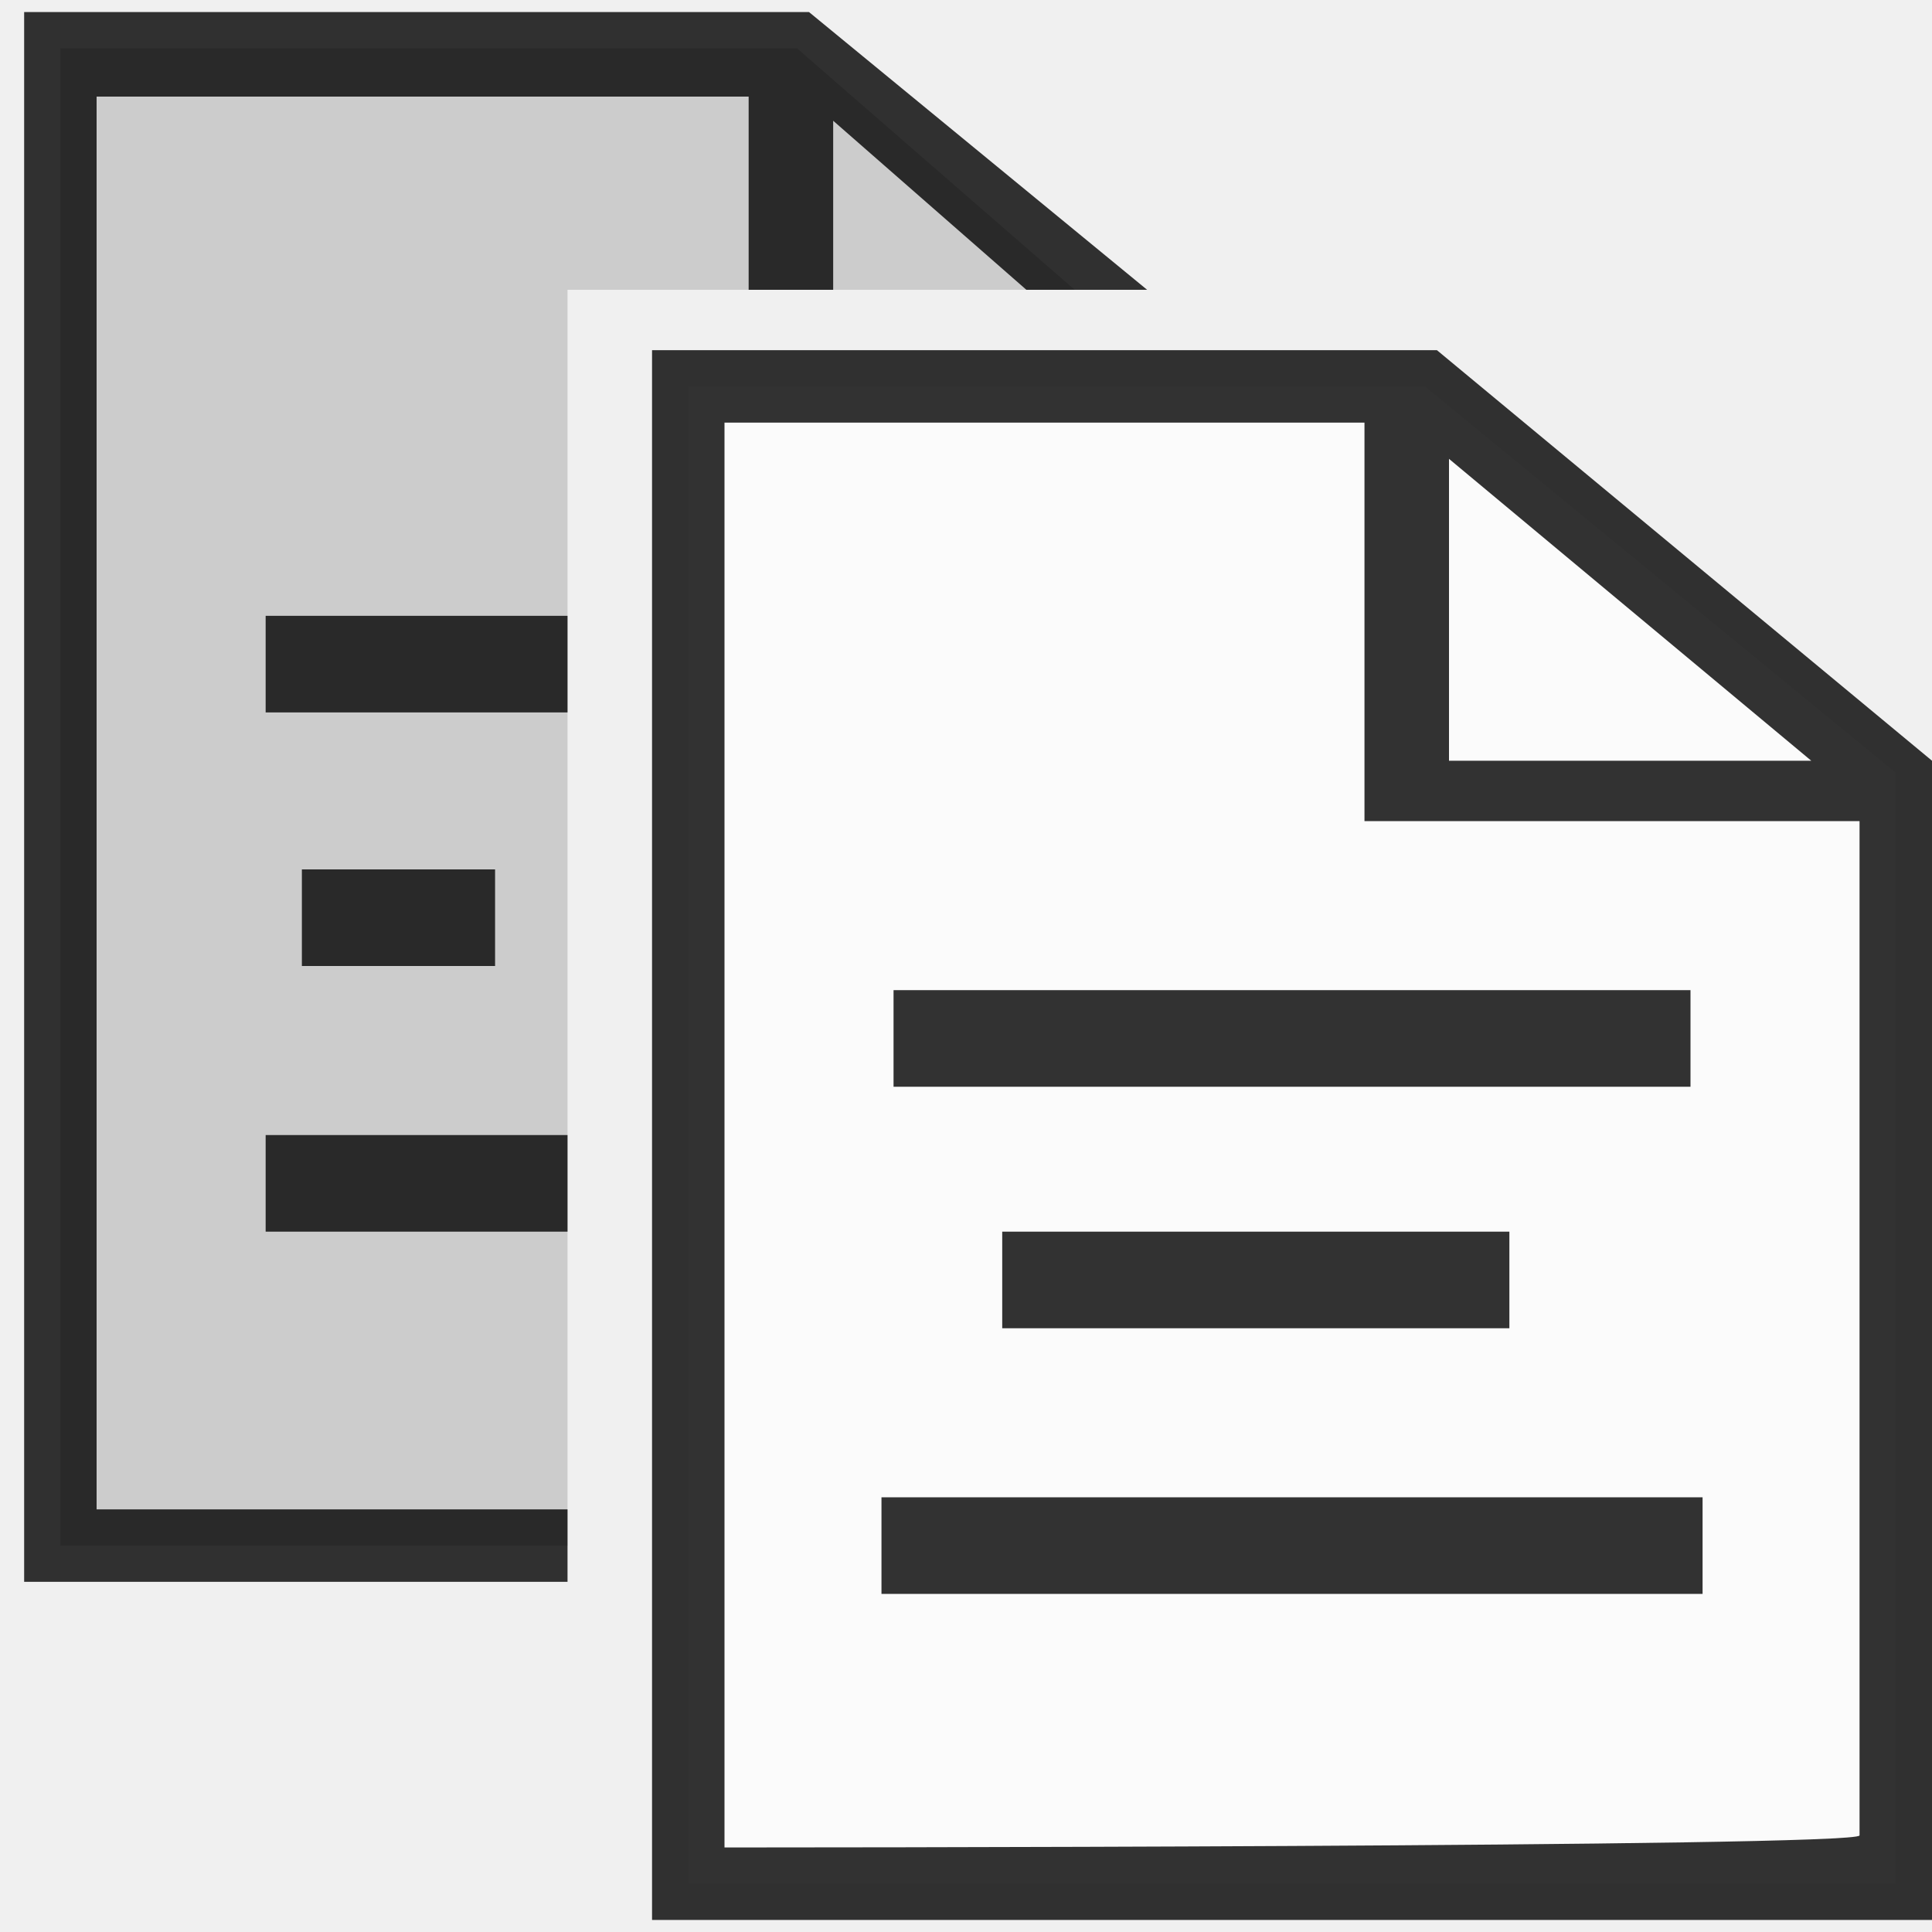
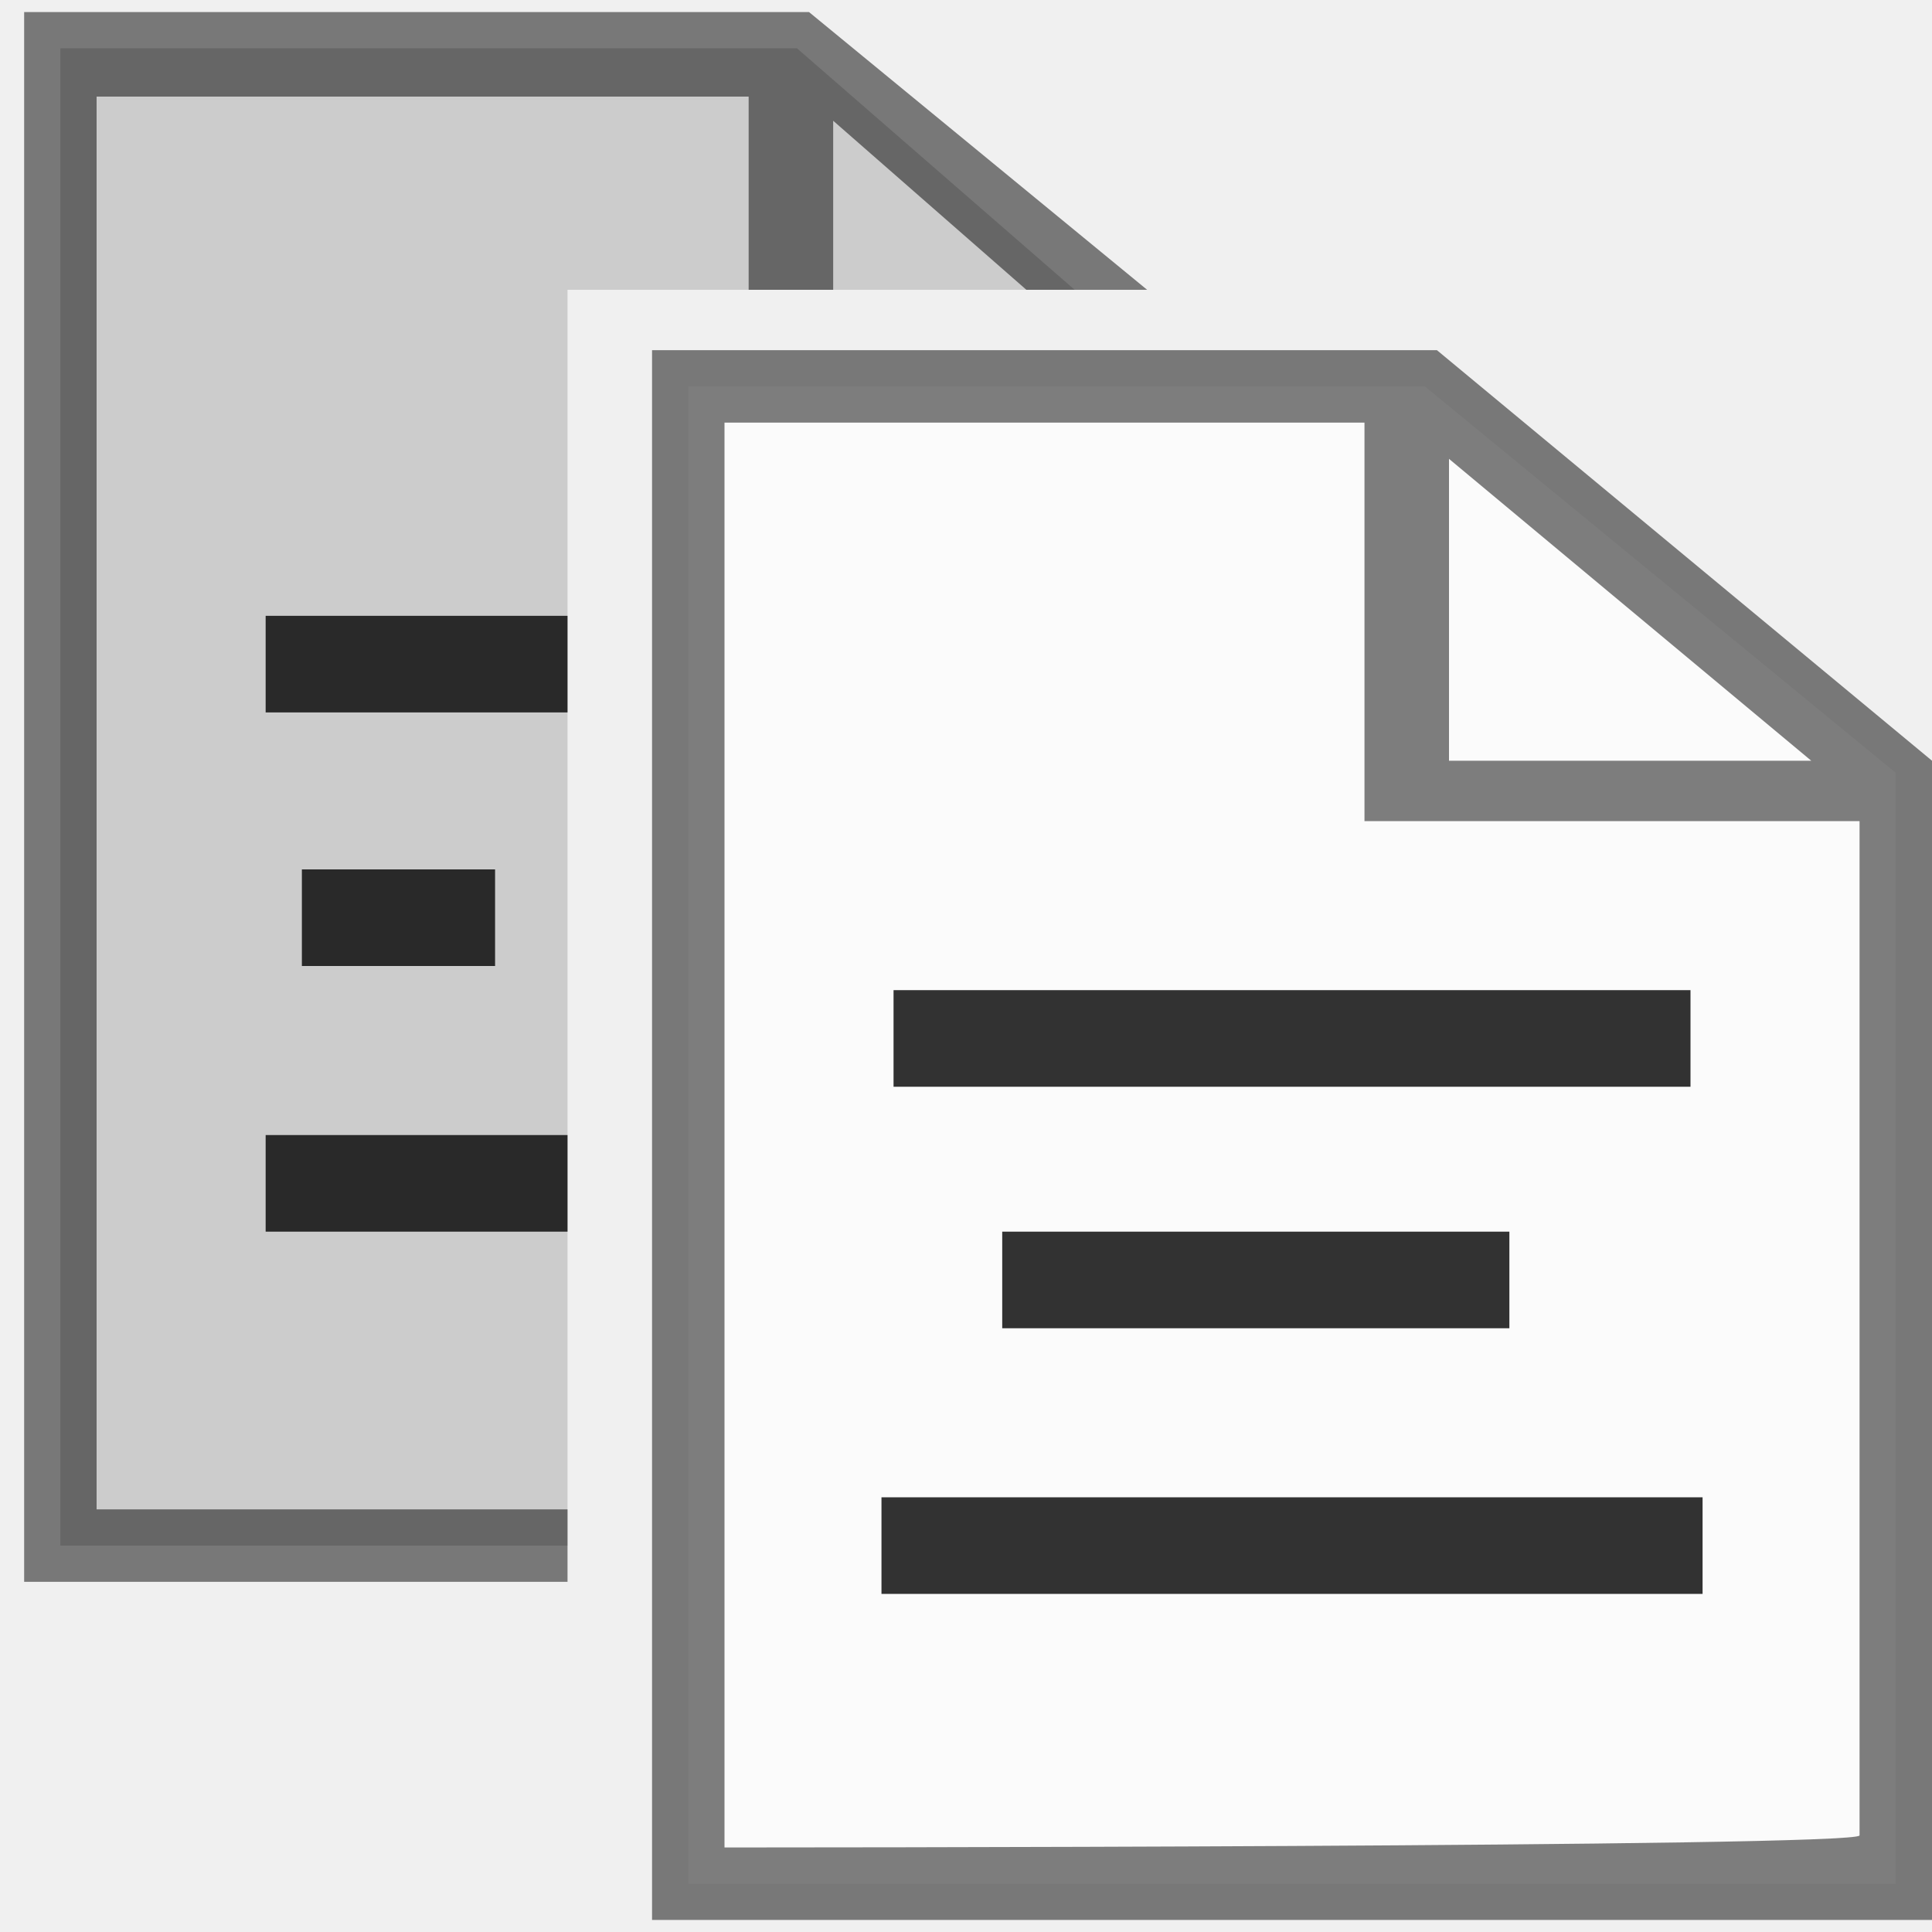
<svg xmlns="http://www.w3.org/2000/svg" version="1.1" id="Layer_1" x="0px" y="0px" viewBox="0 0 16 16" enable-background="new 0 0 16 16" xml:space="preserve">
  <g id="Arrow_10">
</g>
  <polygon opacity="0.7" fill="#FFFFFF" enable-background="new    " points="15.7,15.6 5.7,15.6 5.7,3.2 11.8,3.2 15.7,6.4 " />
-   <path opacity="0.8" enable-background="new    " d="M11.9,2.9H5.4v13H16V6.3L11.9,2.9z M12,3.8l3,2.5h-3V3.8z M6,15.3V3.5h5.3v3.3  h4.1v8.4C15.4,15.3,6,15.3,6,15.3z" />
+   <path opacity="0.5" enable-background="new    " d="M11.9,2.9H5.4v13H16V6.3L11.9,2.9z M12,3.8l3,2.5h-3V3.8z M6,15.3V3.5h5.3v3.3  h4.1v8.4C15.4,15.3,6,15.3,6,15.3z" />
  <g opacity="0.8">
    <rect x="7.4" y="8.2" width="6.6" height="0.8" />
  </g>
  <g>
-     <rect x="8.3" y="10.2" opacity="0.8" width="4.2" height="0.8" />
+     <rect x="8.3" y="10.2" opacity="0.8" enable-background="new    " width="4.2" height="0.8" />
  </g>
  <g opacity="0.8">
    <rect x="7.3" y="12.4" width="6.8" height="0.8" />
  </g>
  <polygon opacity="0.15" enable-background="new    " points="4.7,2.4 8.9,2.4 6.6,0.4 0.5,0.4 0.5,12.8 4.7,12.8 " />
  <g>
-     <rect x="2.2" y="5.1" opacity="0.8" width="2.5" height="0.8" />
+     <rect x="2.2" y="5.1" opacity="0.8" enable-background="new    " width="2.5" height="0.8" />
  </g>
  <g opacity="0.8">
    <rect x="2.5" y="7.2" width="1.6" height="0.8" />
  </g>
  <g opacity="0.8">
    <rect x="2.2" y="9.4" width="2.5" height="0.8" />
  </g>
-   <path opacity="0.8" enable-background="new    " d="M4.7,12.5c-1.9,0-3.9,0-3.9,0V0.8h5.4v1.6h0.7V1l1.6,1.4h1L6.7,0.1H0.2v13h4.5  V12.5z" />
+   <path opacity="0.5" enable-background="new    " d="M4.7,12.5c-1.9,0-3.9,0-3.9,0V0.8h5.4v1.6h0.7V1l1.6,1.4h1L6.7,0.1H0.2v13h4.5  V12.5z" />
</svg>
